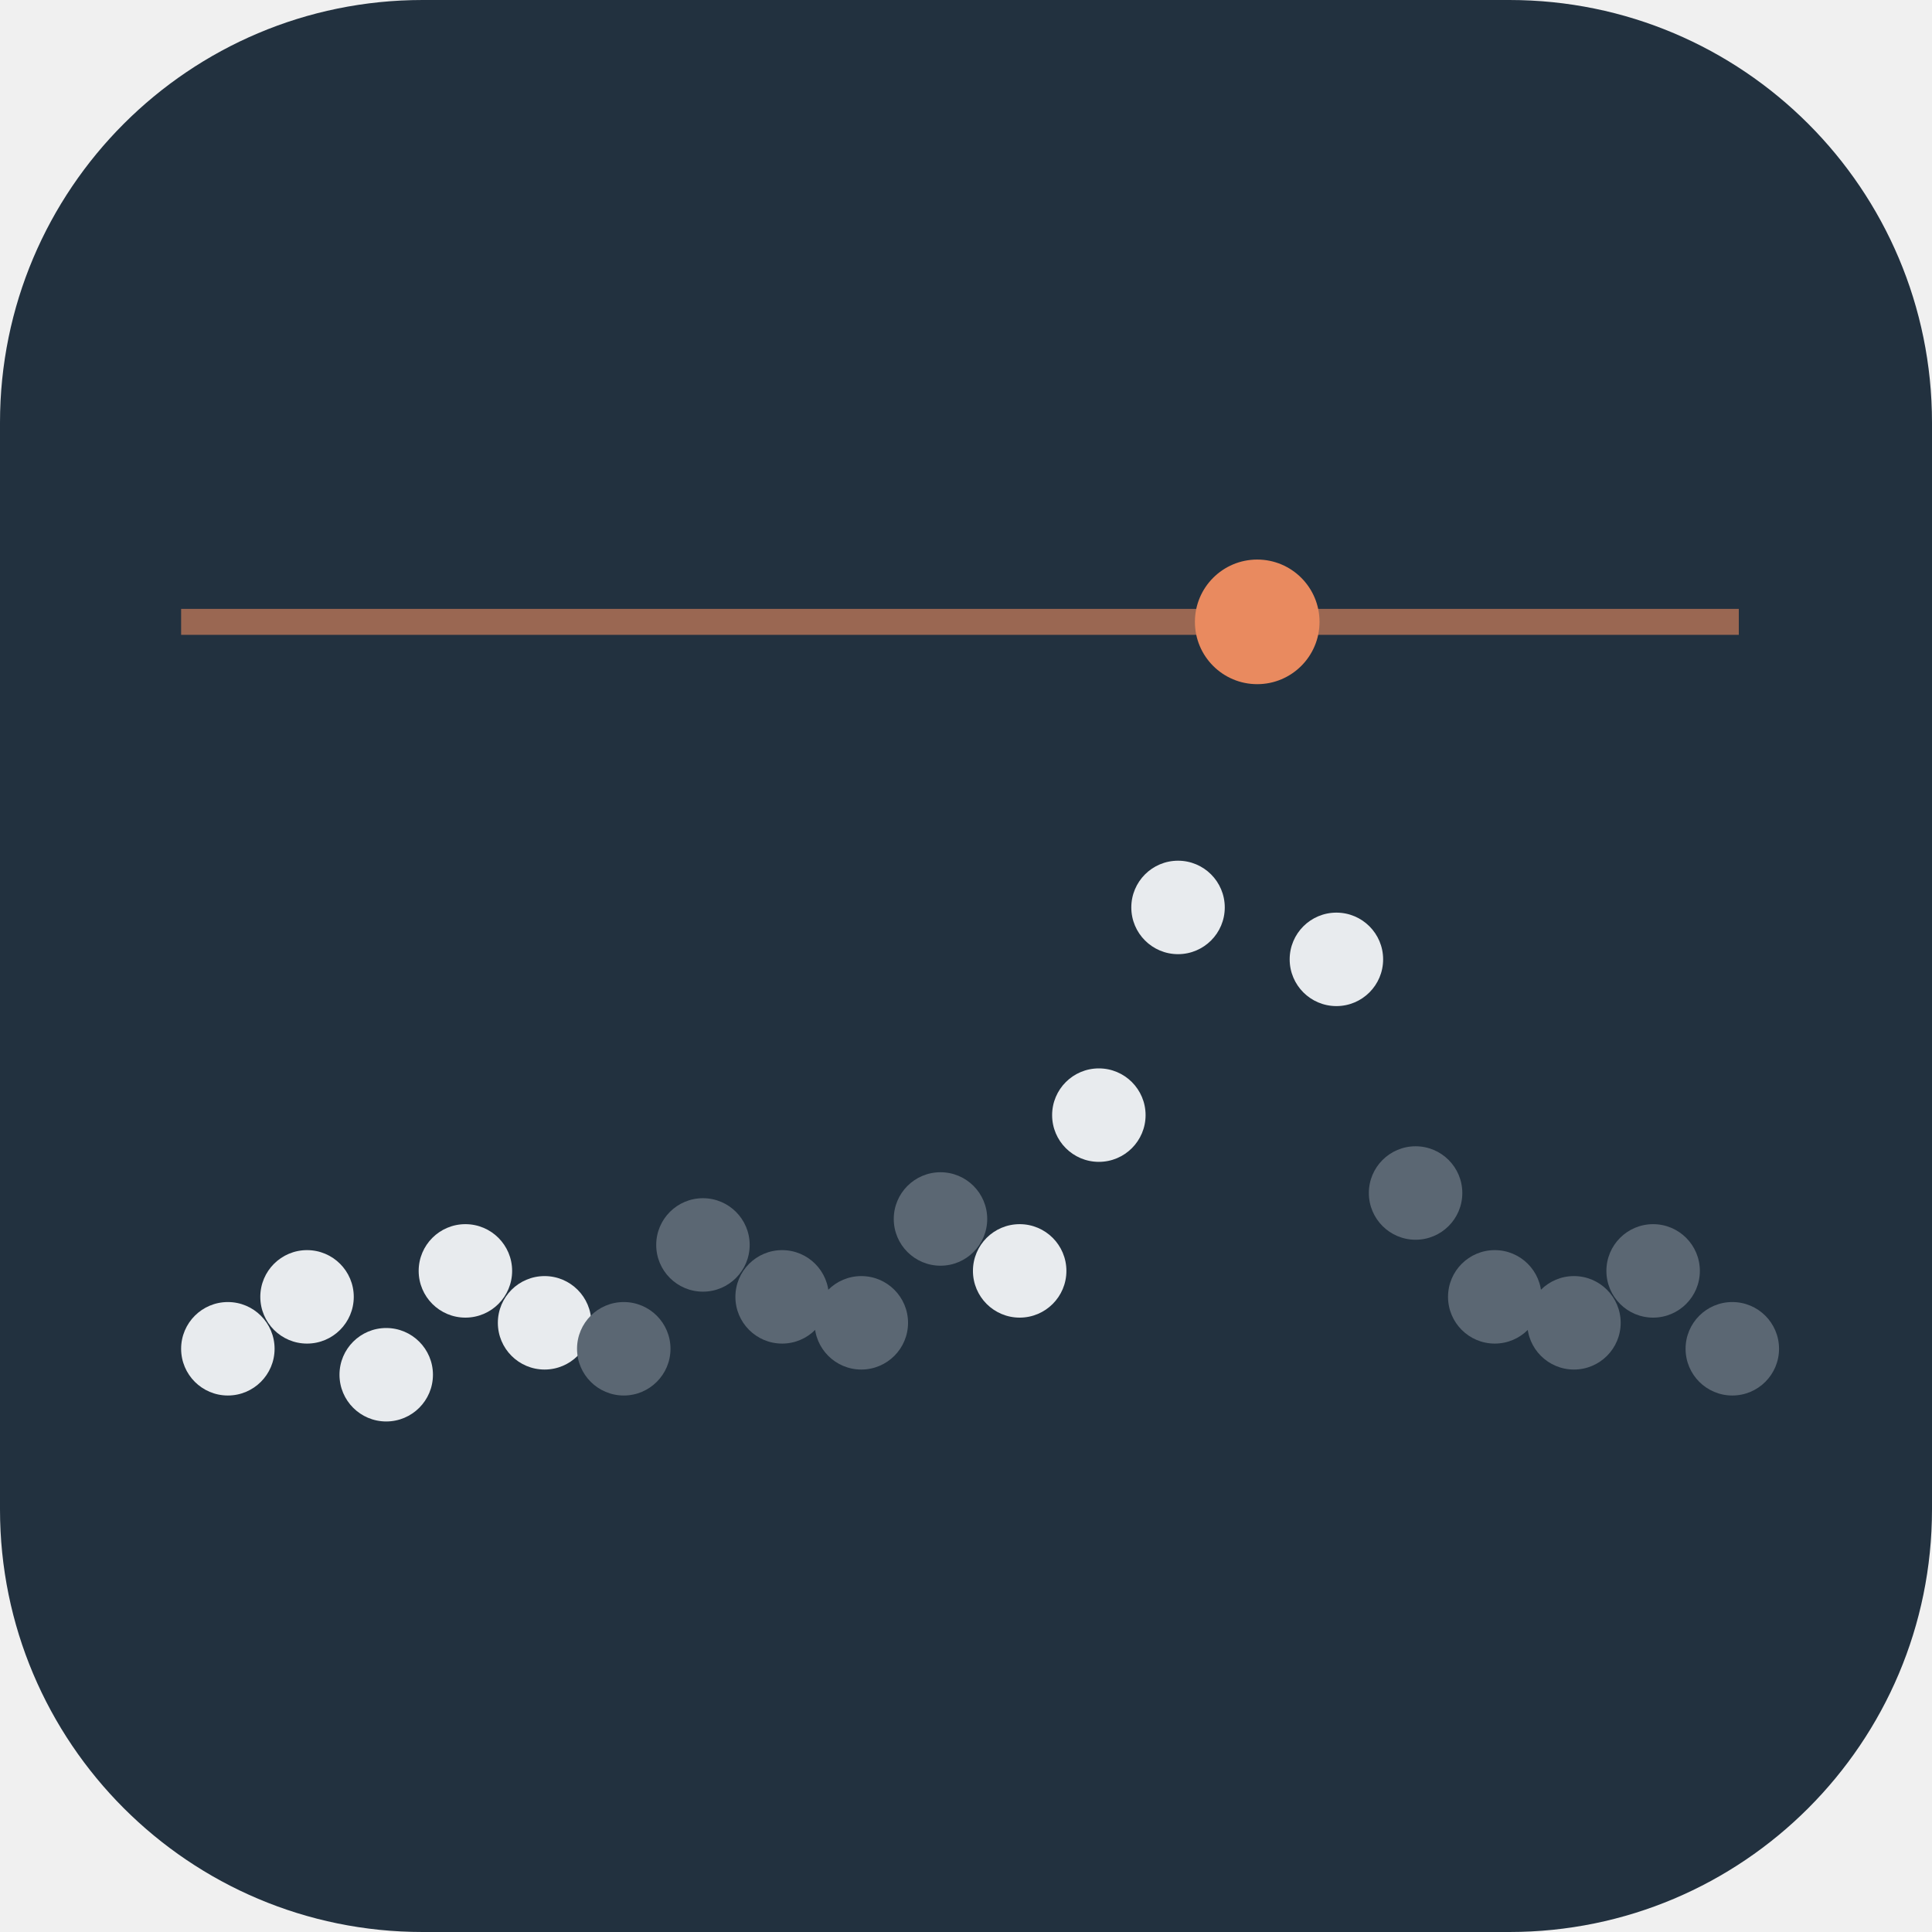
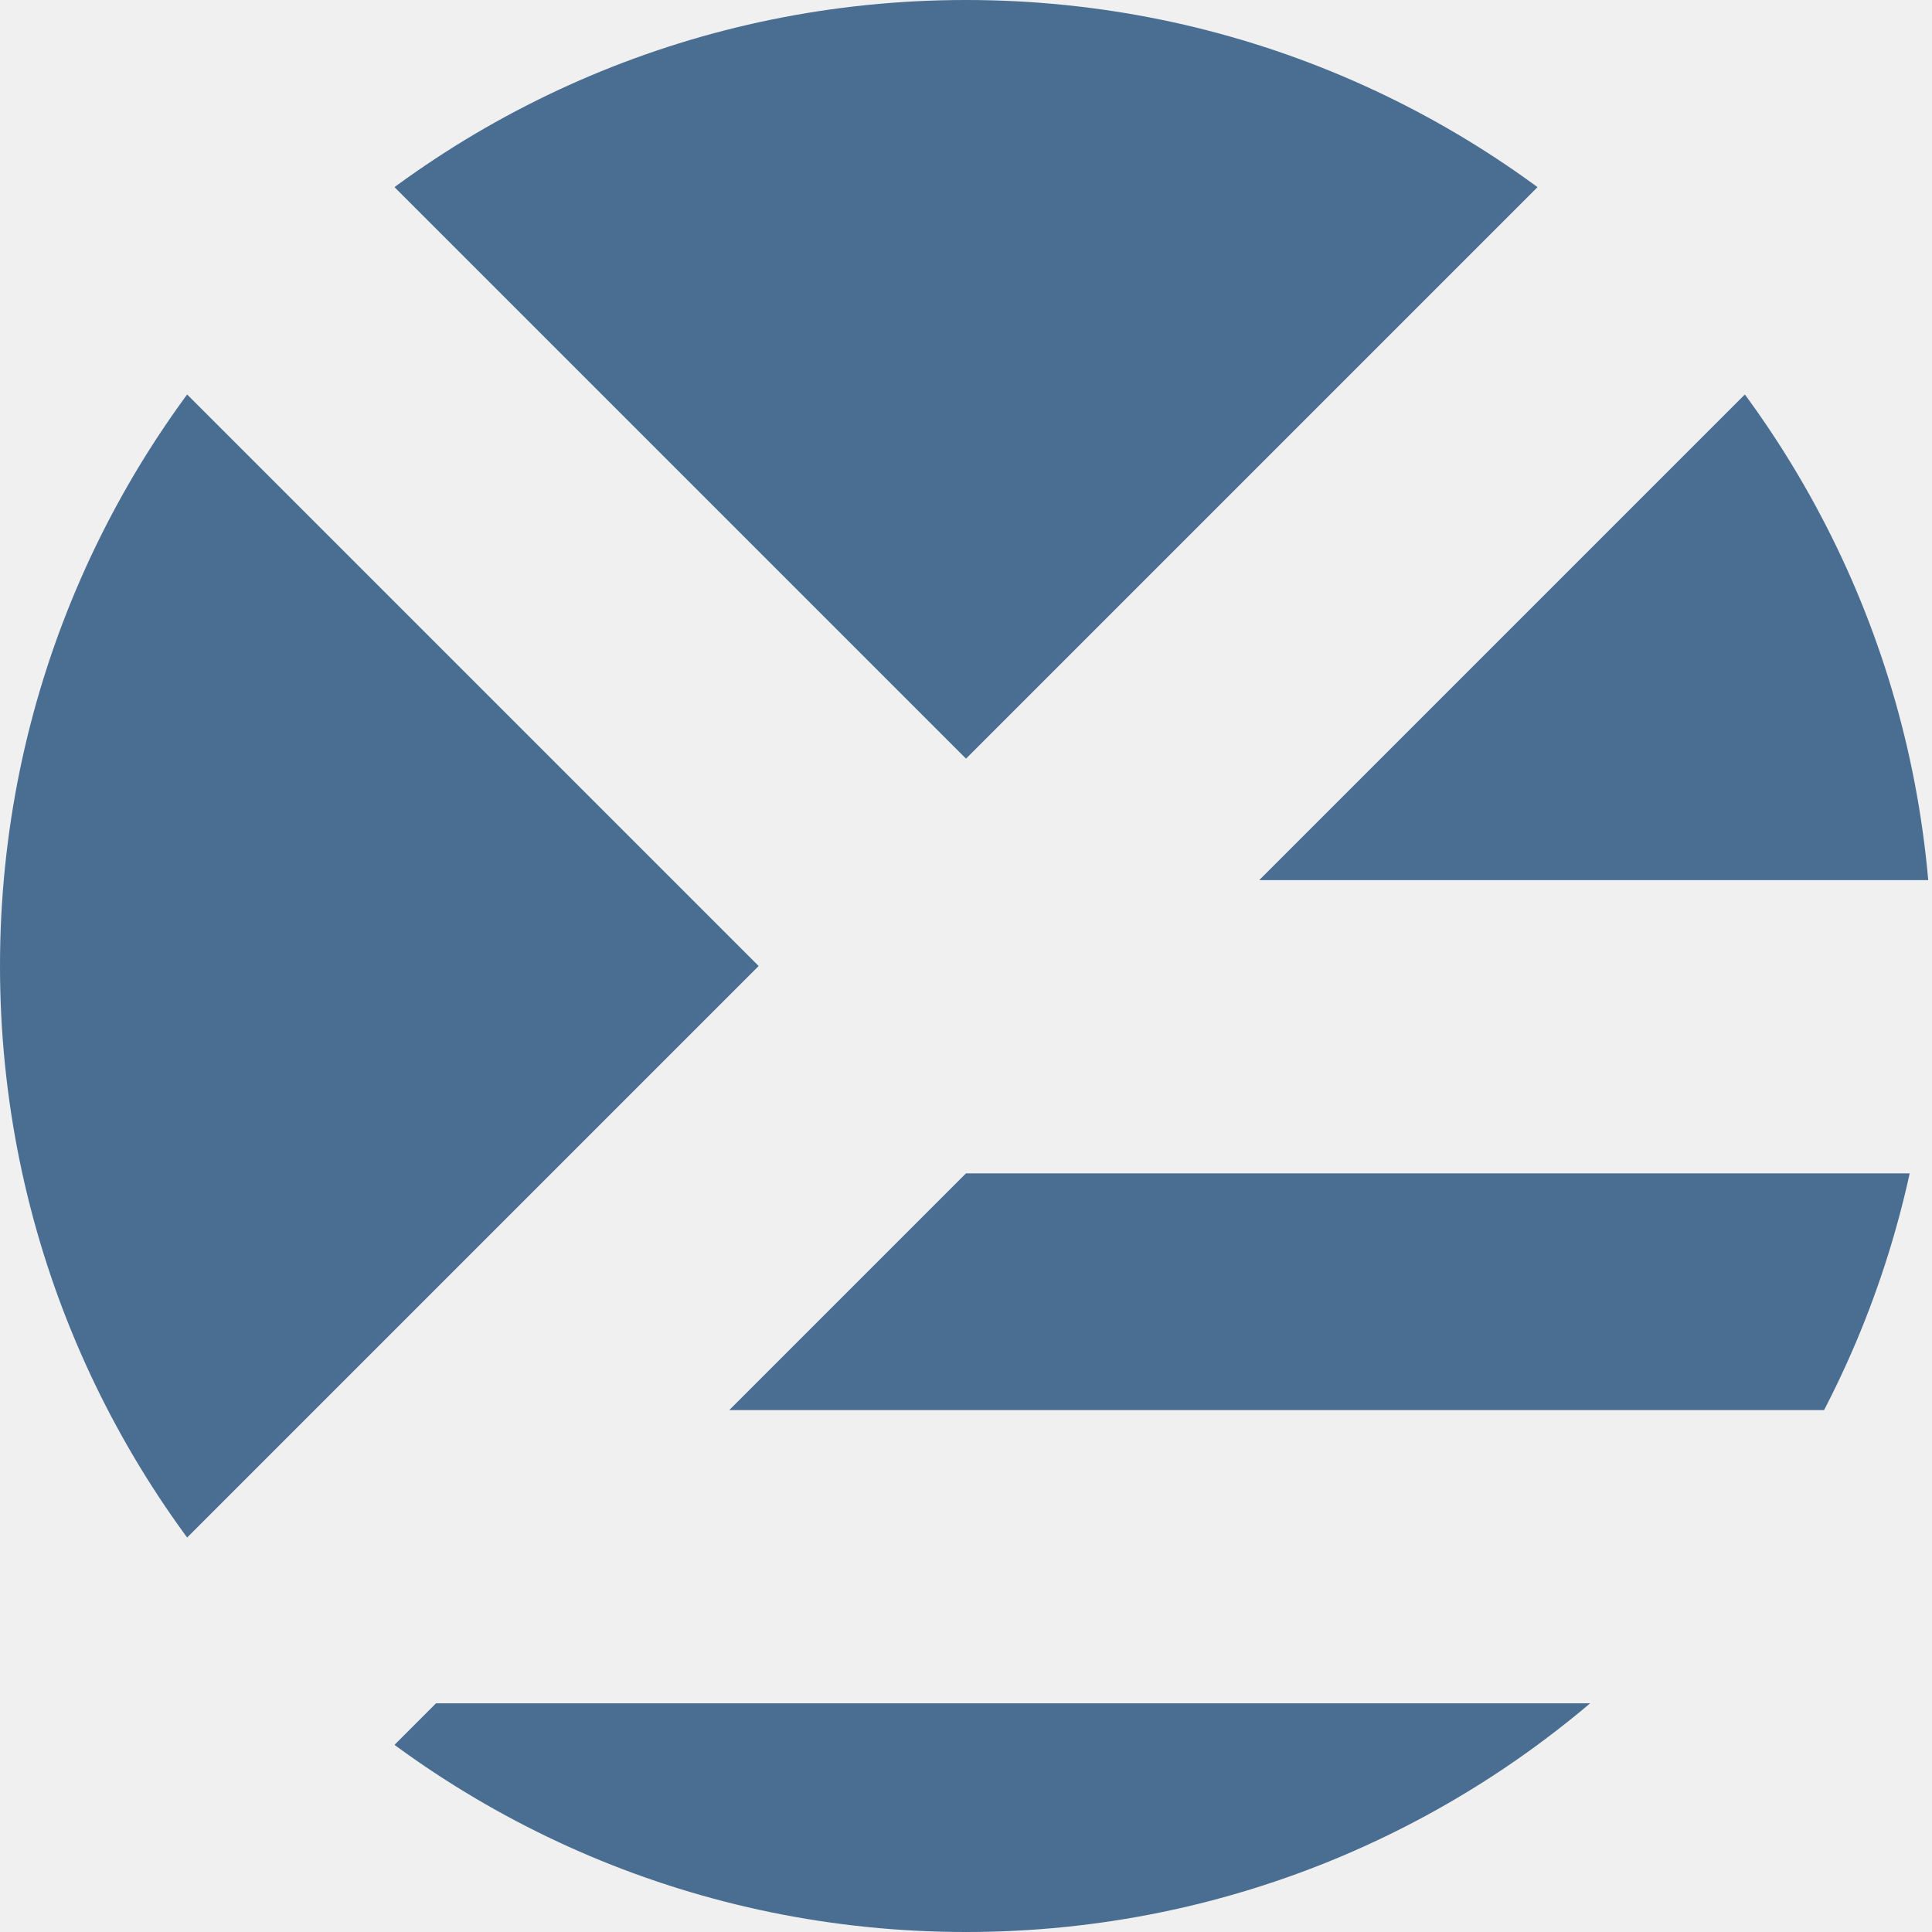
- <svg xmlns="http://www.w3.org/2000/svg" viewBox="0 0 32 32">
-   <rect width="32" height="32" rx="7" fill="#22313f" />
-   <g transform="translate(3 6) scale(.43)">
-     <rect y="9.5" width="60" height="1" fill="#e98a5f" opacity=".6" />
-     <g fill="#e8ebee">
-       <circle cx="1.8" cy="38" r="1.8" />
-       <circle cx="4.85" cy="36" r="1.8" />
-       <circle cx="7.9" cy="39" r="1.8" />
-       <circle cx="10.95" cy="35" r="1.8" />
-       <circle cx="14" cy="37" r="1.8" />
-       <circle cx="32.3" cy="35" r="1.8" />
-       <circle cx="35.35" cy="29" r="1.8" />
-       <circle cx="38.4" cy="21" r="1.8" />
-       <circle cx="44.5" cy="23" r="1.8" />
-     </g>
-     <g fill="#5b6773">
-       <circle cx="17.05" cy="38" r="1.8" />
-       <circle cx="20.1" cy="34" r="1.8" />
-       <circle cx="23.15" cy="36" r="1.8" />
-       <circle cx="26.2" cy="37" r="1.8" />
-       <circle cx="29.25" cy="33" r="1.8" />
-       <circle cx="47.55" cy="32" r="1.8" />
-       <circle cx="50.6" cy="36" r="1.8" />
-       <circle cx="53.65" cy="37" r="1.8" />
-       <circle cx="56.7" cy="35" r="1.8" />
-       <circle cx="59.75" cy="38" r="1.8" />
-     </g>
-     <circle cx="41.45" cy="10" r="2.4" fill="#e98a5f" />
-   </g>
+ <svg xmlns="http://www.w3.org/2000/svg" viewBox="0 0 1000 1000">
+   <defs>
+     <mask id="m" maskUnits="userSpaceOnUse" x="0" y="0" width="1000" height="1000">
+       <rect width="1000" height="1000" fill="#fff" />
+       <path fill="#000" fill-rule="nonzero" transform="translate(125.3976 125.3976) scale(0.7)" d="M -2429.707,3346.686 L 2570.293,-1653.314 L 2570.293,-1346.686 L -2429.707,3653.314 Z M -2346.686,-2500 L 576.657,423.343 L 423.343,576.657 L -2500,-2346.686 Z M 750.965,471.642 L 2500,471.642 L 2500,688.46 L 534.146,688.46 Z M 359.079,863.527 L 2500,863.527 L 2500,1080.345 L 142.261,1080.345 Z" />
+     </mask>
+   </defs>
+   <style>circle{fill:#4A6E92}@media (prefers-color-scheme:dark){circle{fill:#8FB0D0}}</style>
+   <circle cx="500" cy="500" r="500" mask="url(#m)" />
</svg>
